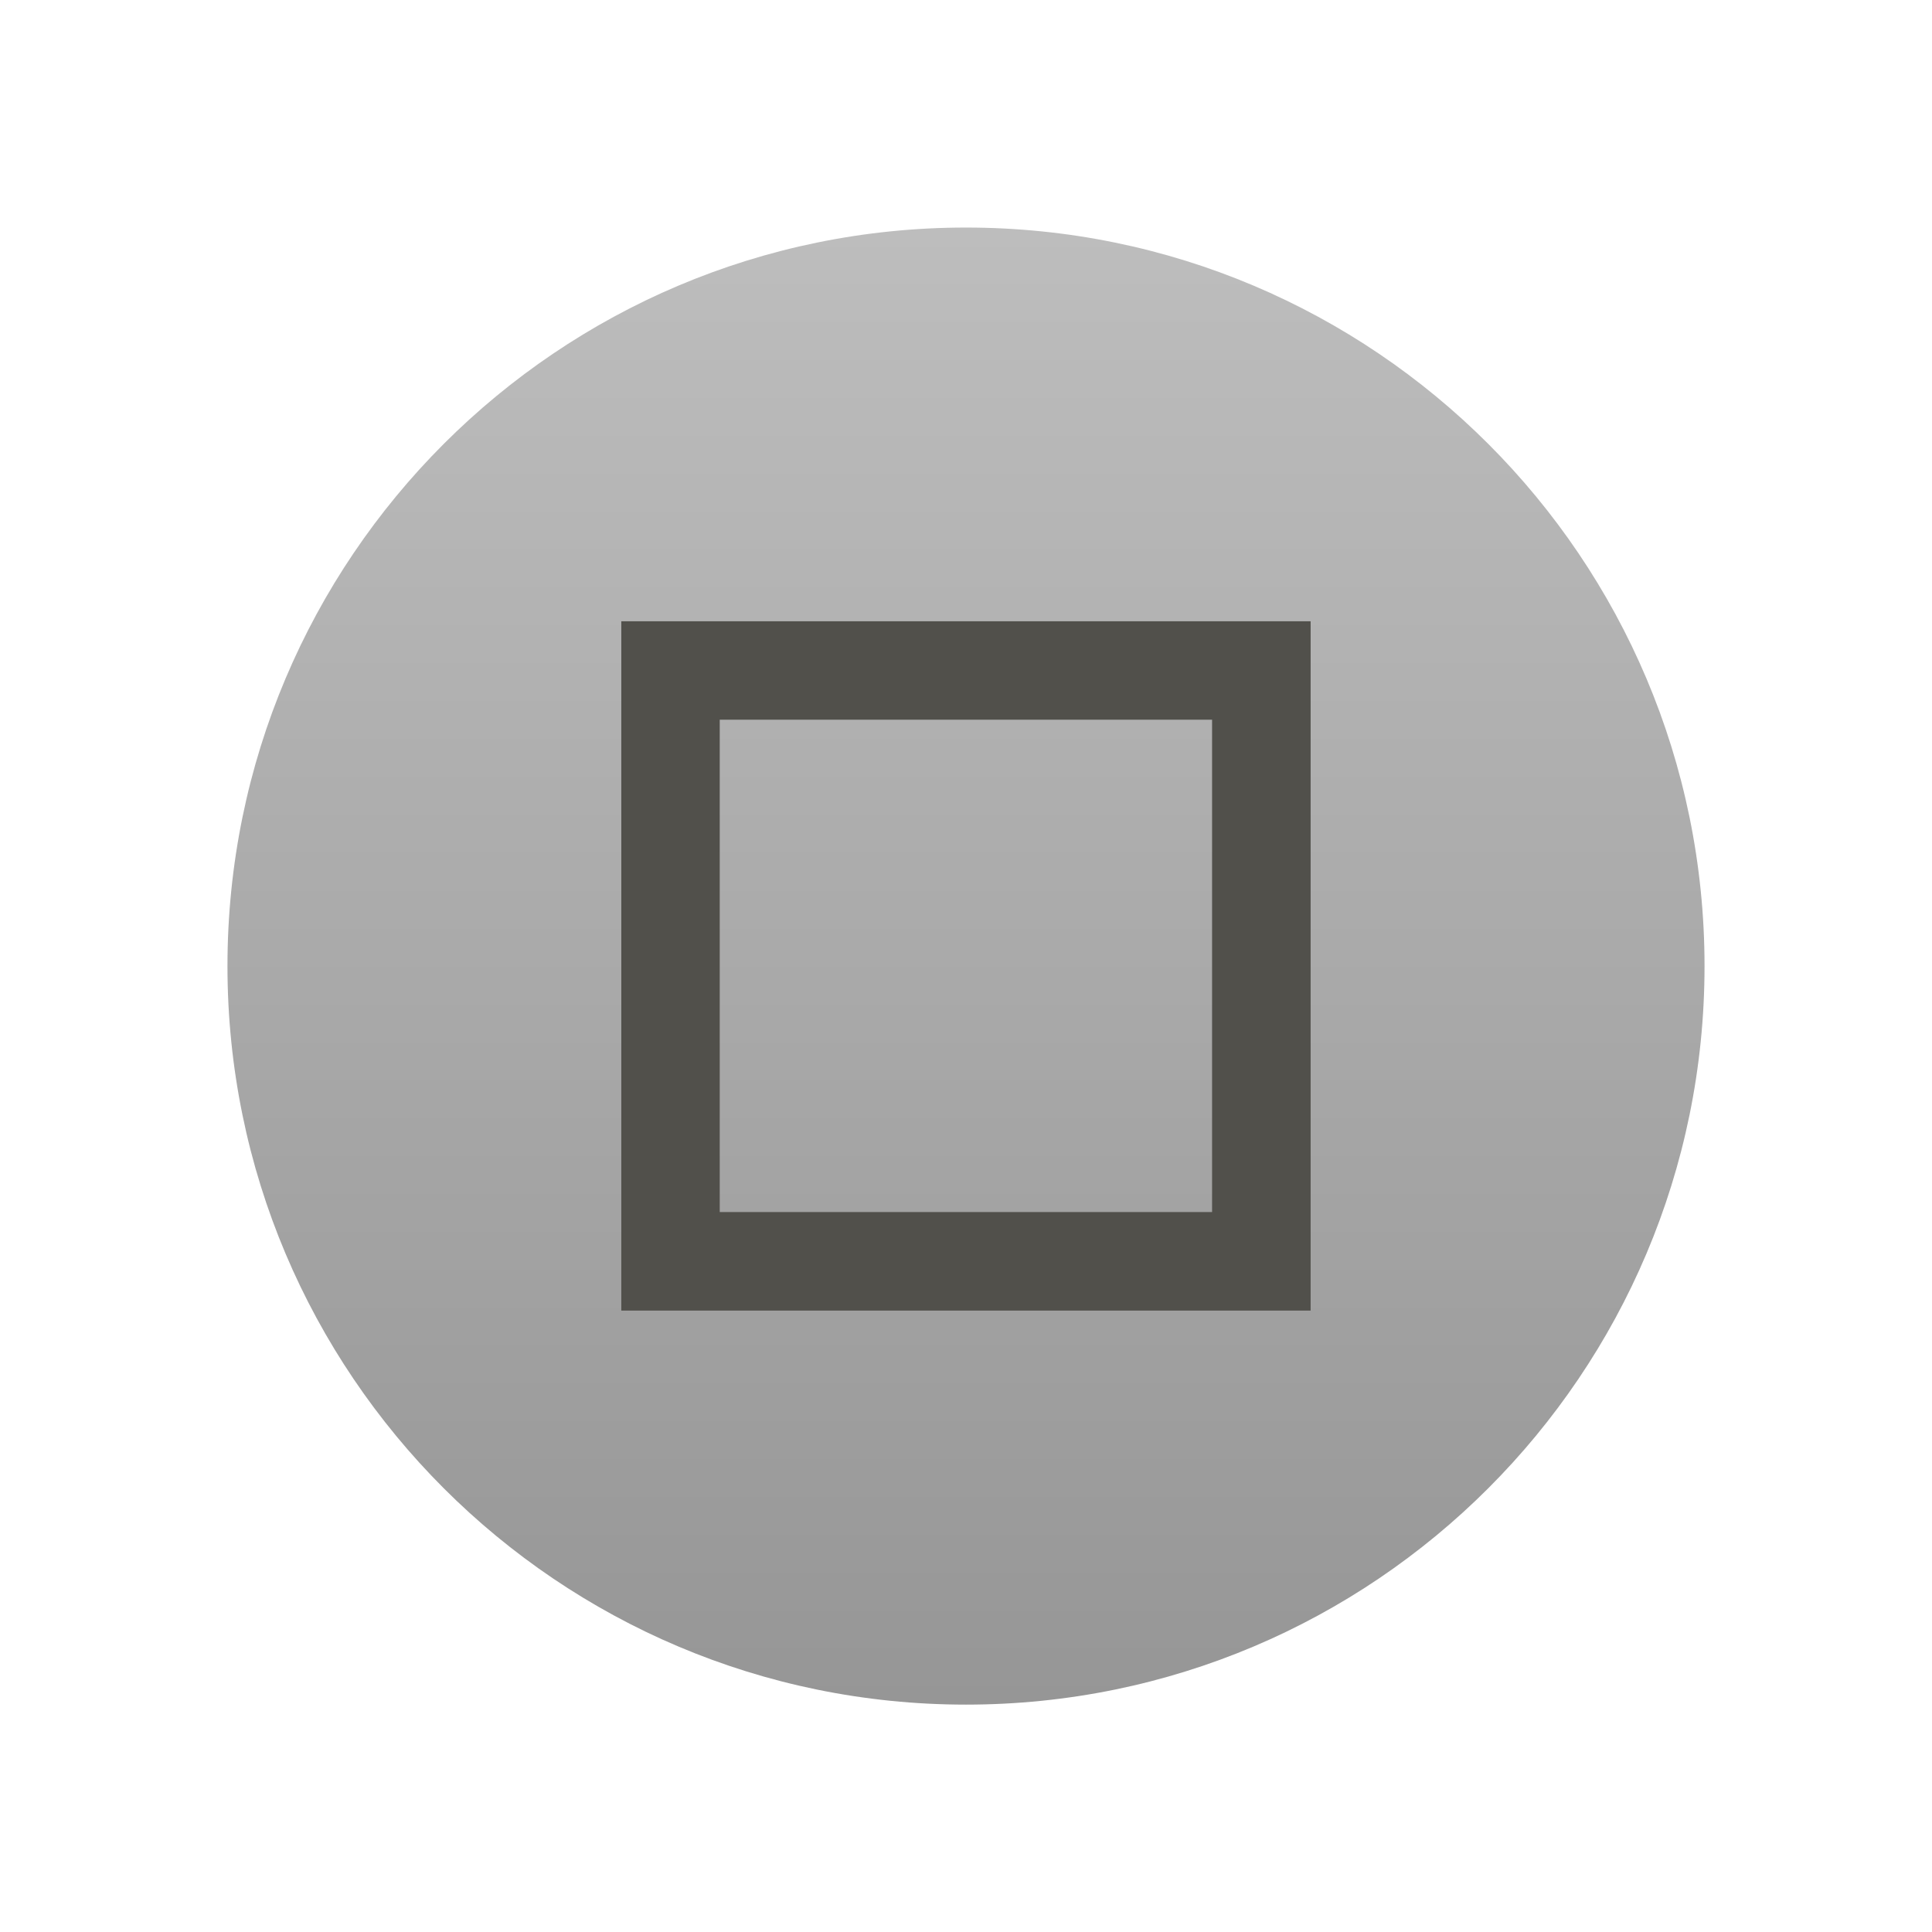
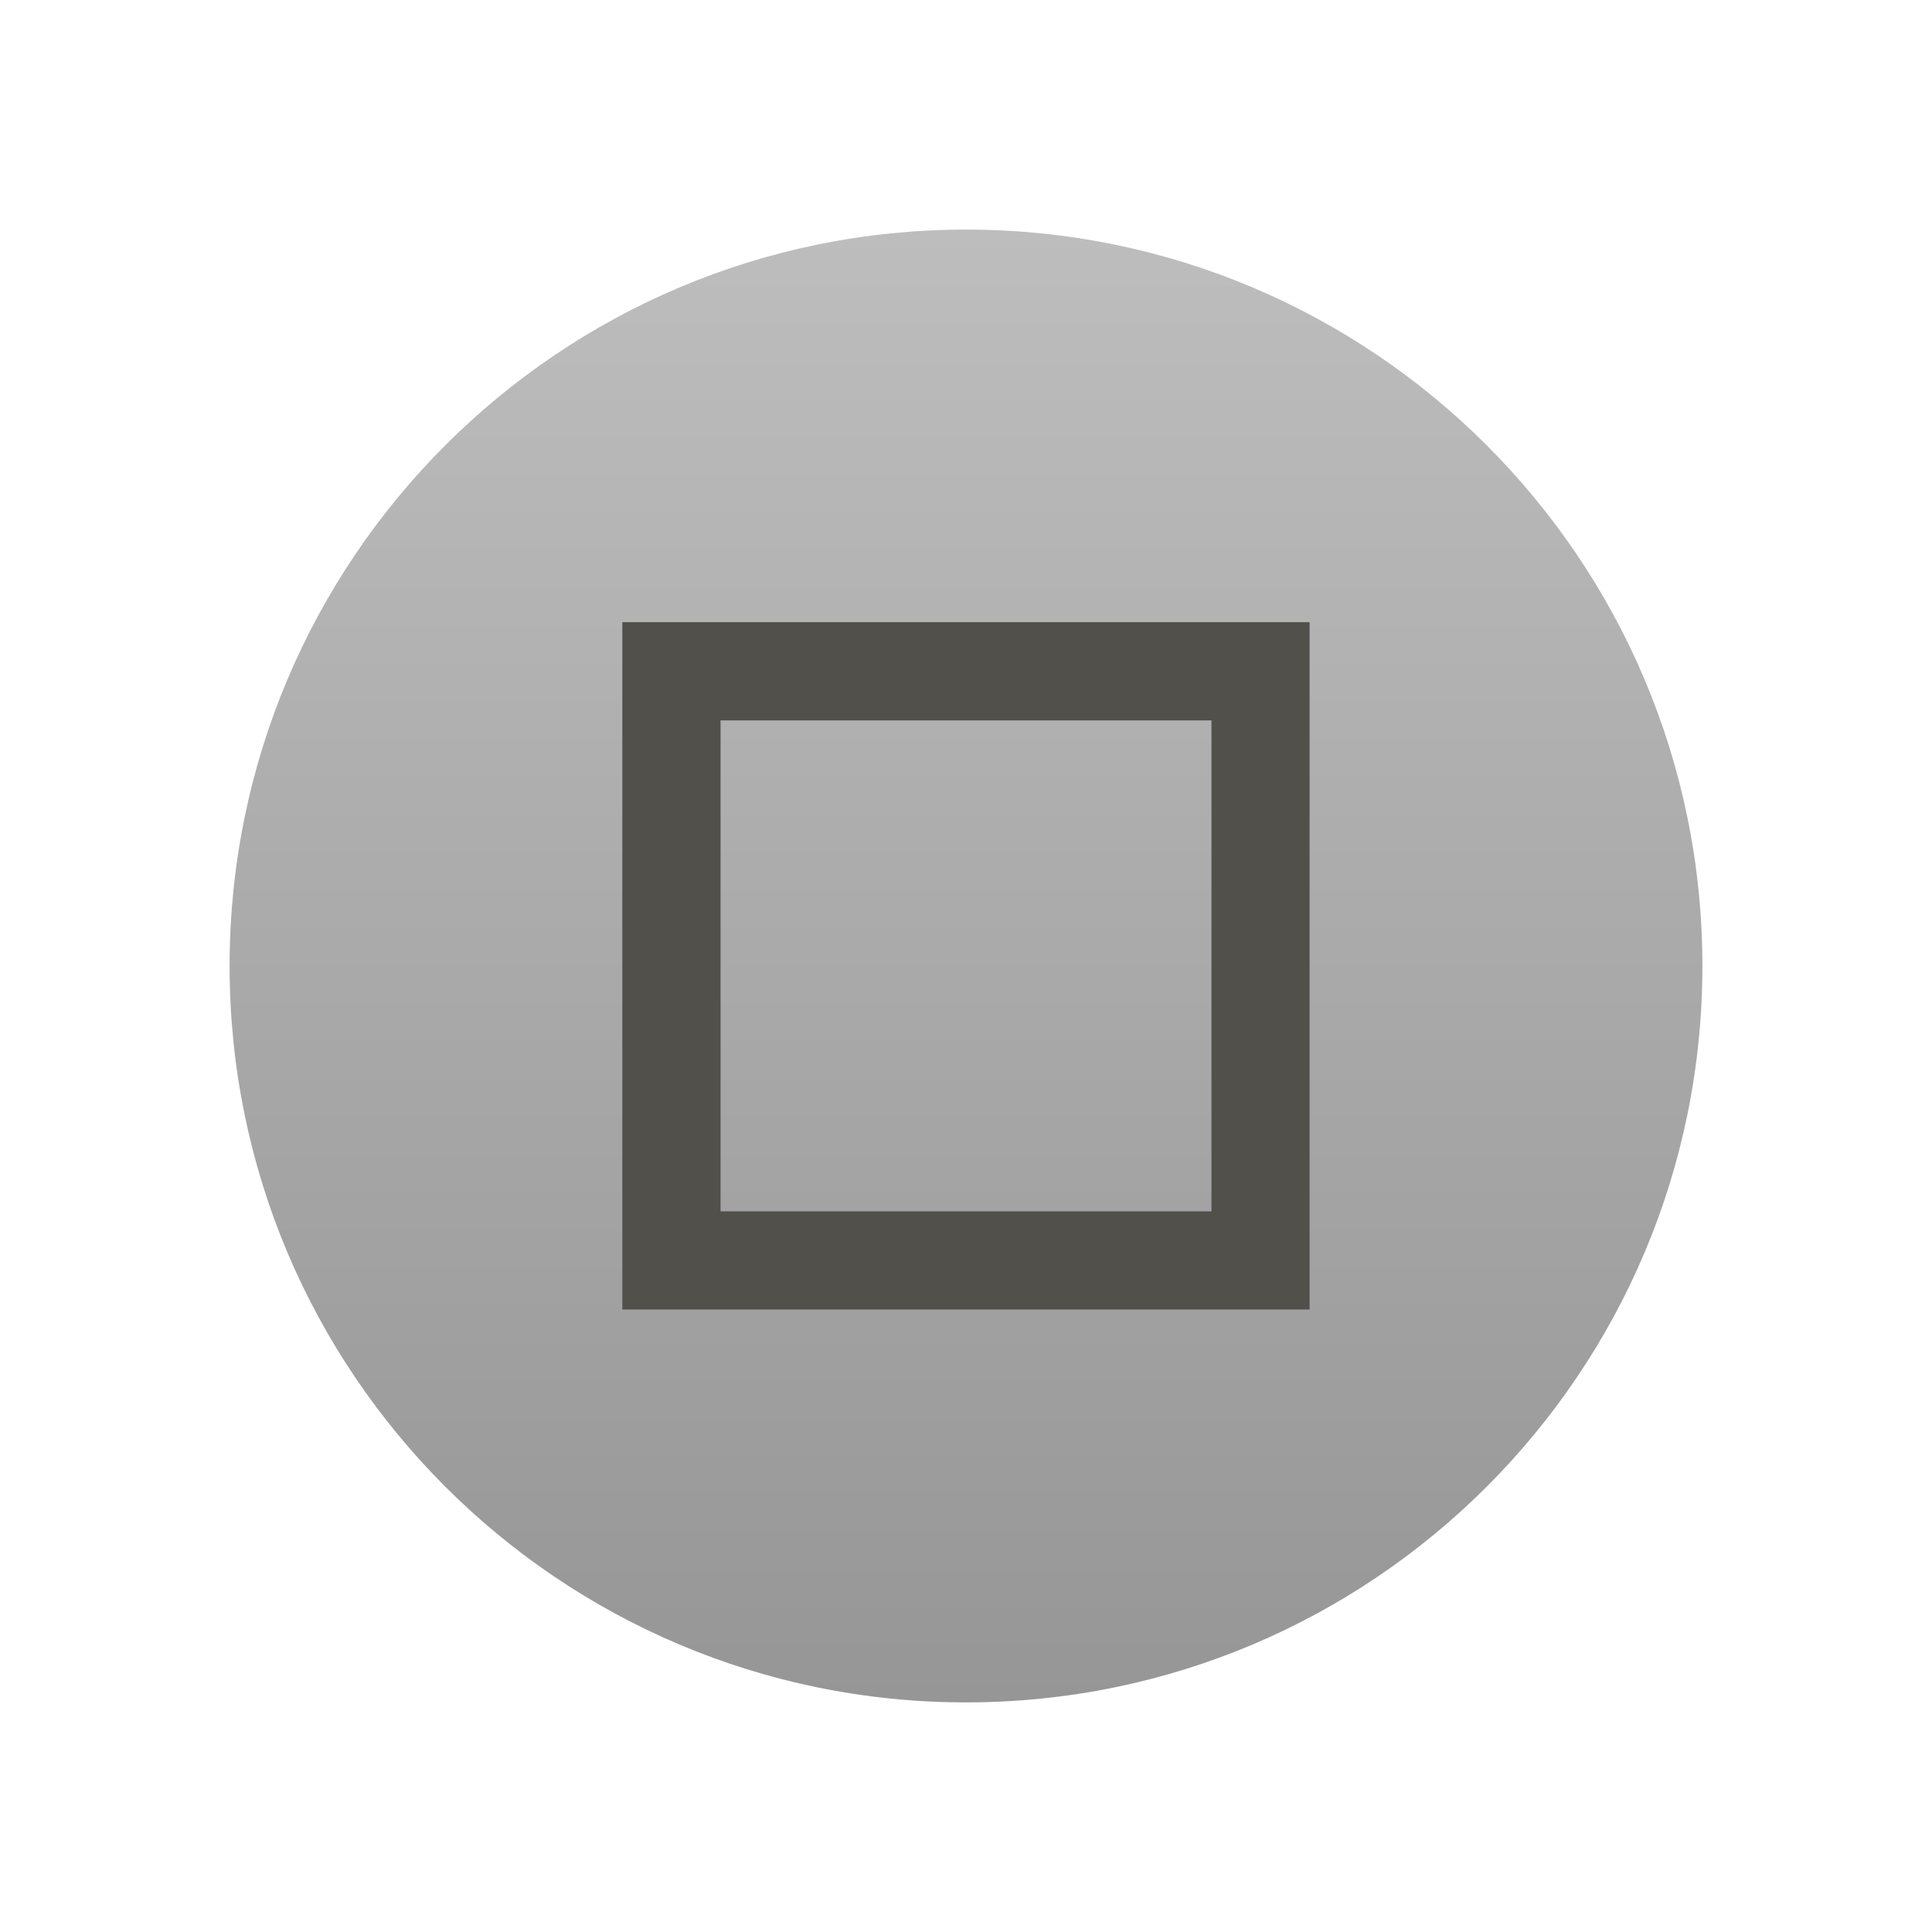
<svg xmlns="http://www.w3.org/2000/svg" xmlns:xlink="http://www.w3.org/1999/xlink" width="19" height="19" id="svg4770" version="1.1" viewBox="0 0 19 19">
  <defs id="defs4772">
-     <linearGradient xlink:href="#linearGradient4197" id="linearGradient4638" gradientUnits="userSpaceOnUse" gradientTransform="matrix(0.968421,0,0,0.968421,-1072.062,-1019.798)" x1="2" y1="1062.862" x2="17" y2="1062.862" />
+     <linearGradient xlink:href="#linearGradient4197" id="linearGradient4638" gradientUnits="userSpaceOnUse" gradientTransform="matrix(0.9656025,0,0,0.9656025,-1072.035,-1016.802)" x1="2" y1="1062.862" x2="17" y2="1062.862" />
    <linearGradient id="linearGradient4197">
      <stop id="stop4283" offset="0" style="stop-color:#969696;stop-opacity:1" />
      <stop id="stop4287" offset="1" style="stop-color:#bdbdbd;stop-opacity:1" />
    </linearGradient>
  </defs>
  <g id="layer1" transform="translate(287.3571,-522.8622)">
    <g style="display:inline" id="g4171" transform="translate(-287.3571,-530.5)">
-       <circle transform="matrix(0,-1,1,0,0,0)" style="color:#000000;display:inline;overflow:visible;visibility:visible;fill:url(#linearGradient4638);fill-opacity:1;fill-rule:nonzero;stroke:none;stroke-width:8;marker:none;enable-background:accumulate" id="circle4175" cx="-1062.863" cy="9.5" r="7.263" />
-       <rect y="1053.662" x="0.3" height="18.4" width="18.4" id="rect4181" style="color:#000000;display:inline;overflow:visible;visibility:visible;fill:none;stroke:none;stroke-width:1;marker:none;enable-background:accumulate" />
+       <circle transform="matrix(0,-1,1,0,0,0)" style="color:#000000;display:inline;overflow:visible;visibility:visible;fill:url(#linearGradient4638);fill-opacity:1;fill-rule:nonzero;stroke:none;stroke-width:8;marker:none;enable-background:accumulate" id="circle4175" cx="-1062.862" cy="9.5" r="7.242" />
+       <rect y="1053.562" x="0.2" height="18.6" width="18.6" id="rect4181" style="color:#000000;display:inline;overflow:visible;visibility:visible;fill:none;stroke:none;stroke-width:1;marker:none;enable-background:accumulate" />
    </g>
-     <path style="color:#000000;font-style:normal;font-variant:normal;font-weight:normal;font-stretch:normal;line-height:normal;font-family:sans-serif;-inkscape-font-specification:sans-serif;text-indent:0;text-align:start;text-decoration:none;text-decoration-line:none;letter-spacing:normal;word-spacing:normal;text-transform:none;direction:ltr;block-progression:tb;writing-mode:lr-tb;baseline-shift:baseline;text-anchor:start;clip-rule:nonzero;display:inline;overflow:visible;visibility:visible;isolation:auto;mix-blend-mode:normal;color-interpolation:sRGB;color-interpolation-filters:linearRGB;fill:#51504b;fill-opacity:1;stroke:none;stroke-width:1;marker:none;color-rendering:auto;image-rendering:auto;shape-rendering:auto;text-rendering:auto;enable-background:accumulate" d="m -281.247,528.972 0,0.484 0,6.295 6.779,0 0,-6.779 -6.779,0 z m 0.968,0.968 4.842,0 0,4.842 -4.842,0 0,-4.842 z" id="rect4235" />
+     <path style="color:#000000;font-style:normal;font-variant:normal;font-weight:normal;font-stretch:normal;line-height:normal;font-family:sans-serif;-inkscape-font-specification:sans-serif;text-indent:0;text-align:start;text-decoration:none;text-decoration-line:none;letter-spacing:normal;word-spacing:normal;text-transform:none;direction:ltr;block-progression:tb;writing-mode:lr-tb;baseline-shift:baseline;text-anchor:start;clip-rule:nonzero;display:inline;overflow:visible;visibility:visible;isolation:auto;mix-blend-mode:normal;color-interpolation:sRGB;color-interpolation-filters:linearRGB;fill:#51504b;fill-opacity:1;stroke:none;stroke-width:1;marker:none;color-rendering:auto;image-rendering:auto;shape-rendering:auto;text-rendering:auto;enable-background:accumulate" d="m -281.237,528.981 0,0.483 0,6.276 6.759,0 0,-6.759 -6.759,0 z m 0.966,0.966 4.828,0 0,4.828 -4.828,0 0,-4.828 z" id="rect4235" />
  </g>
</svg>
